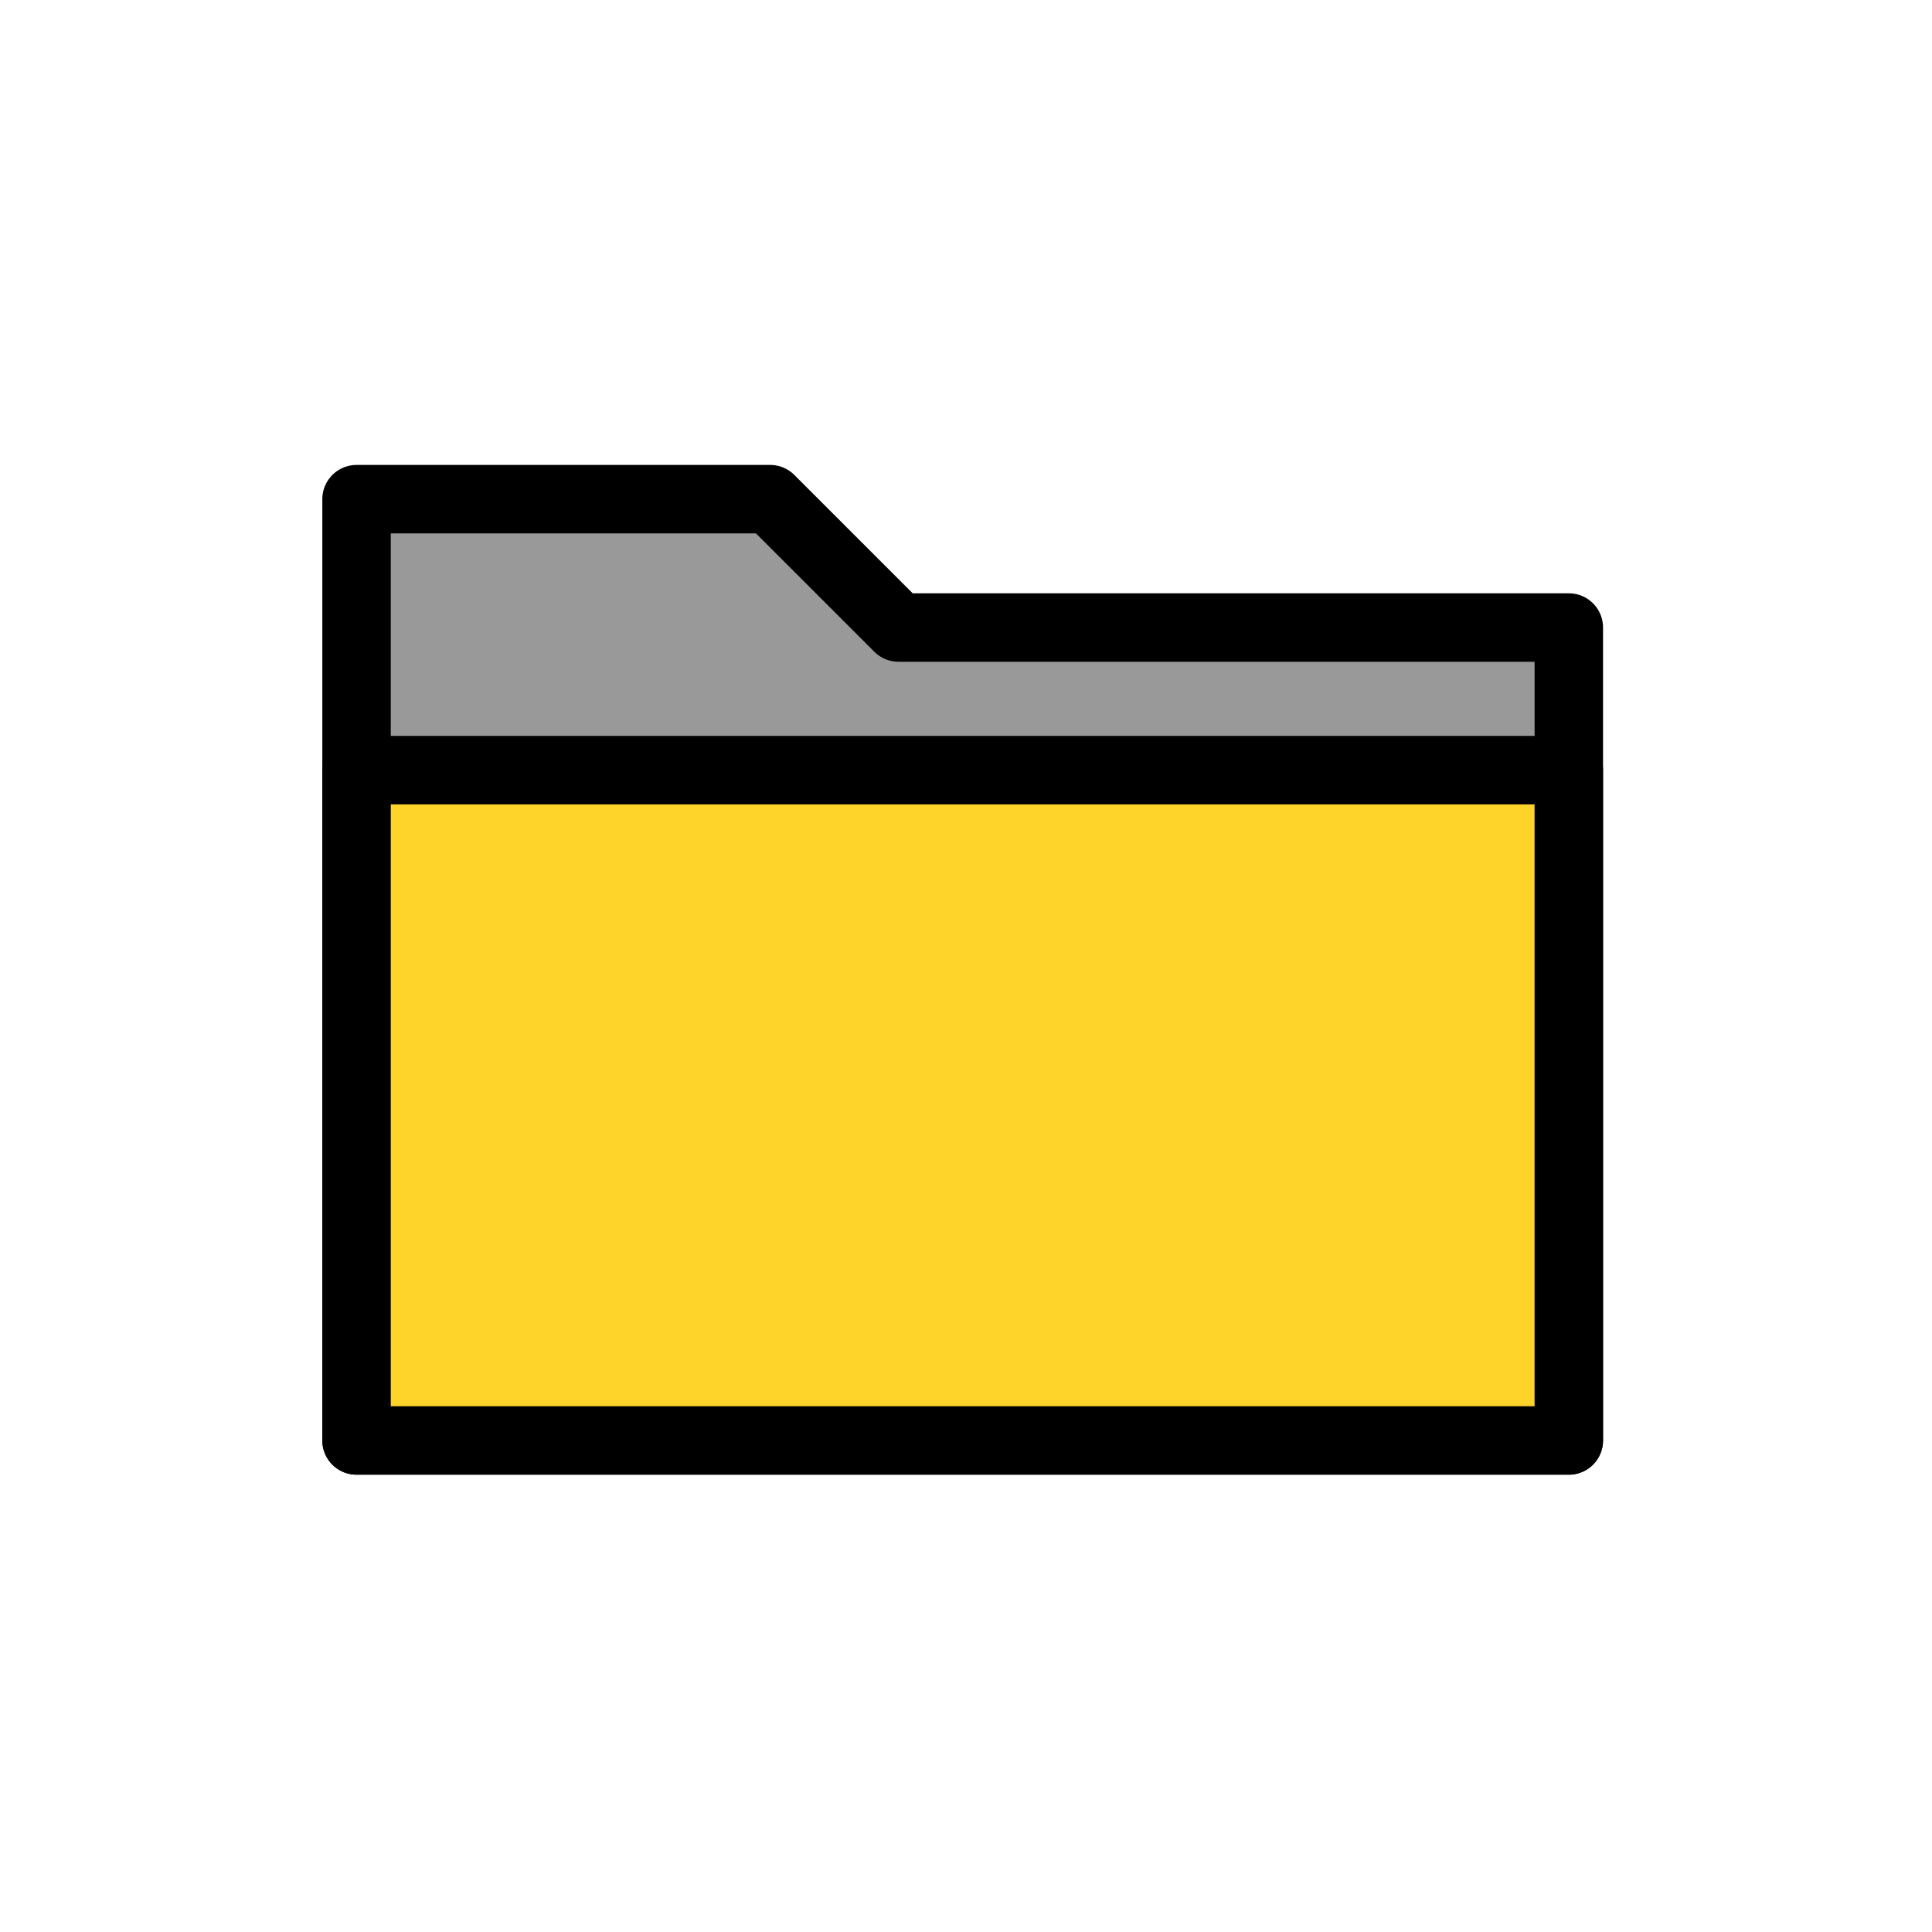
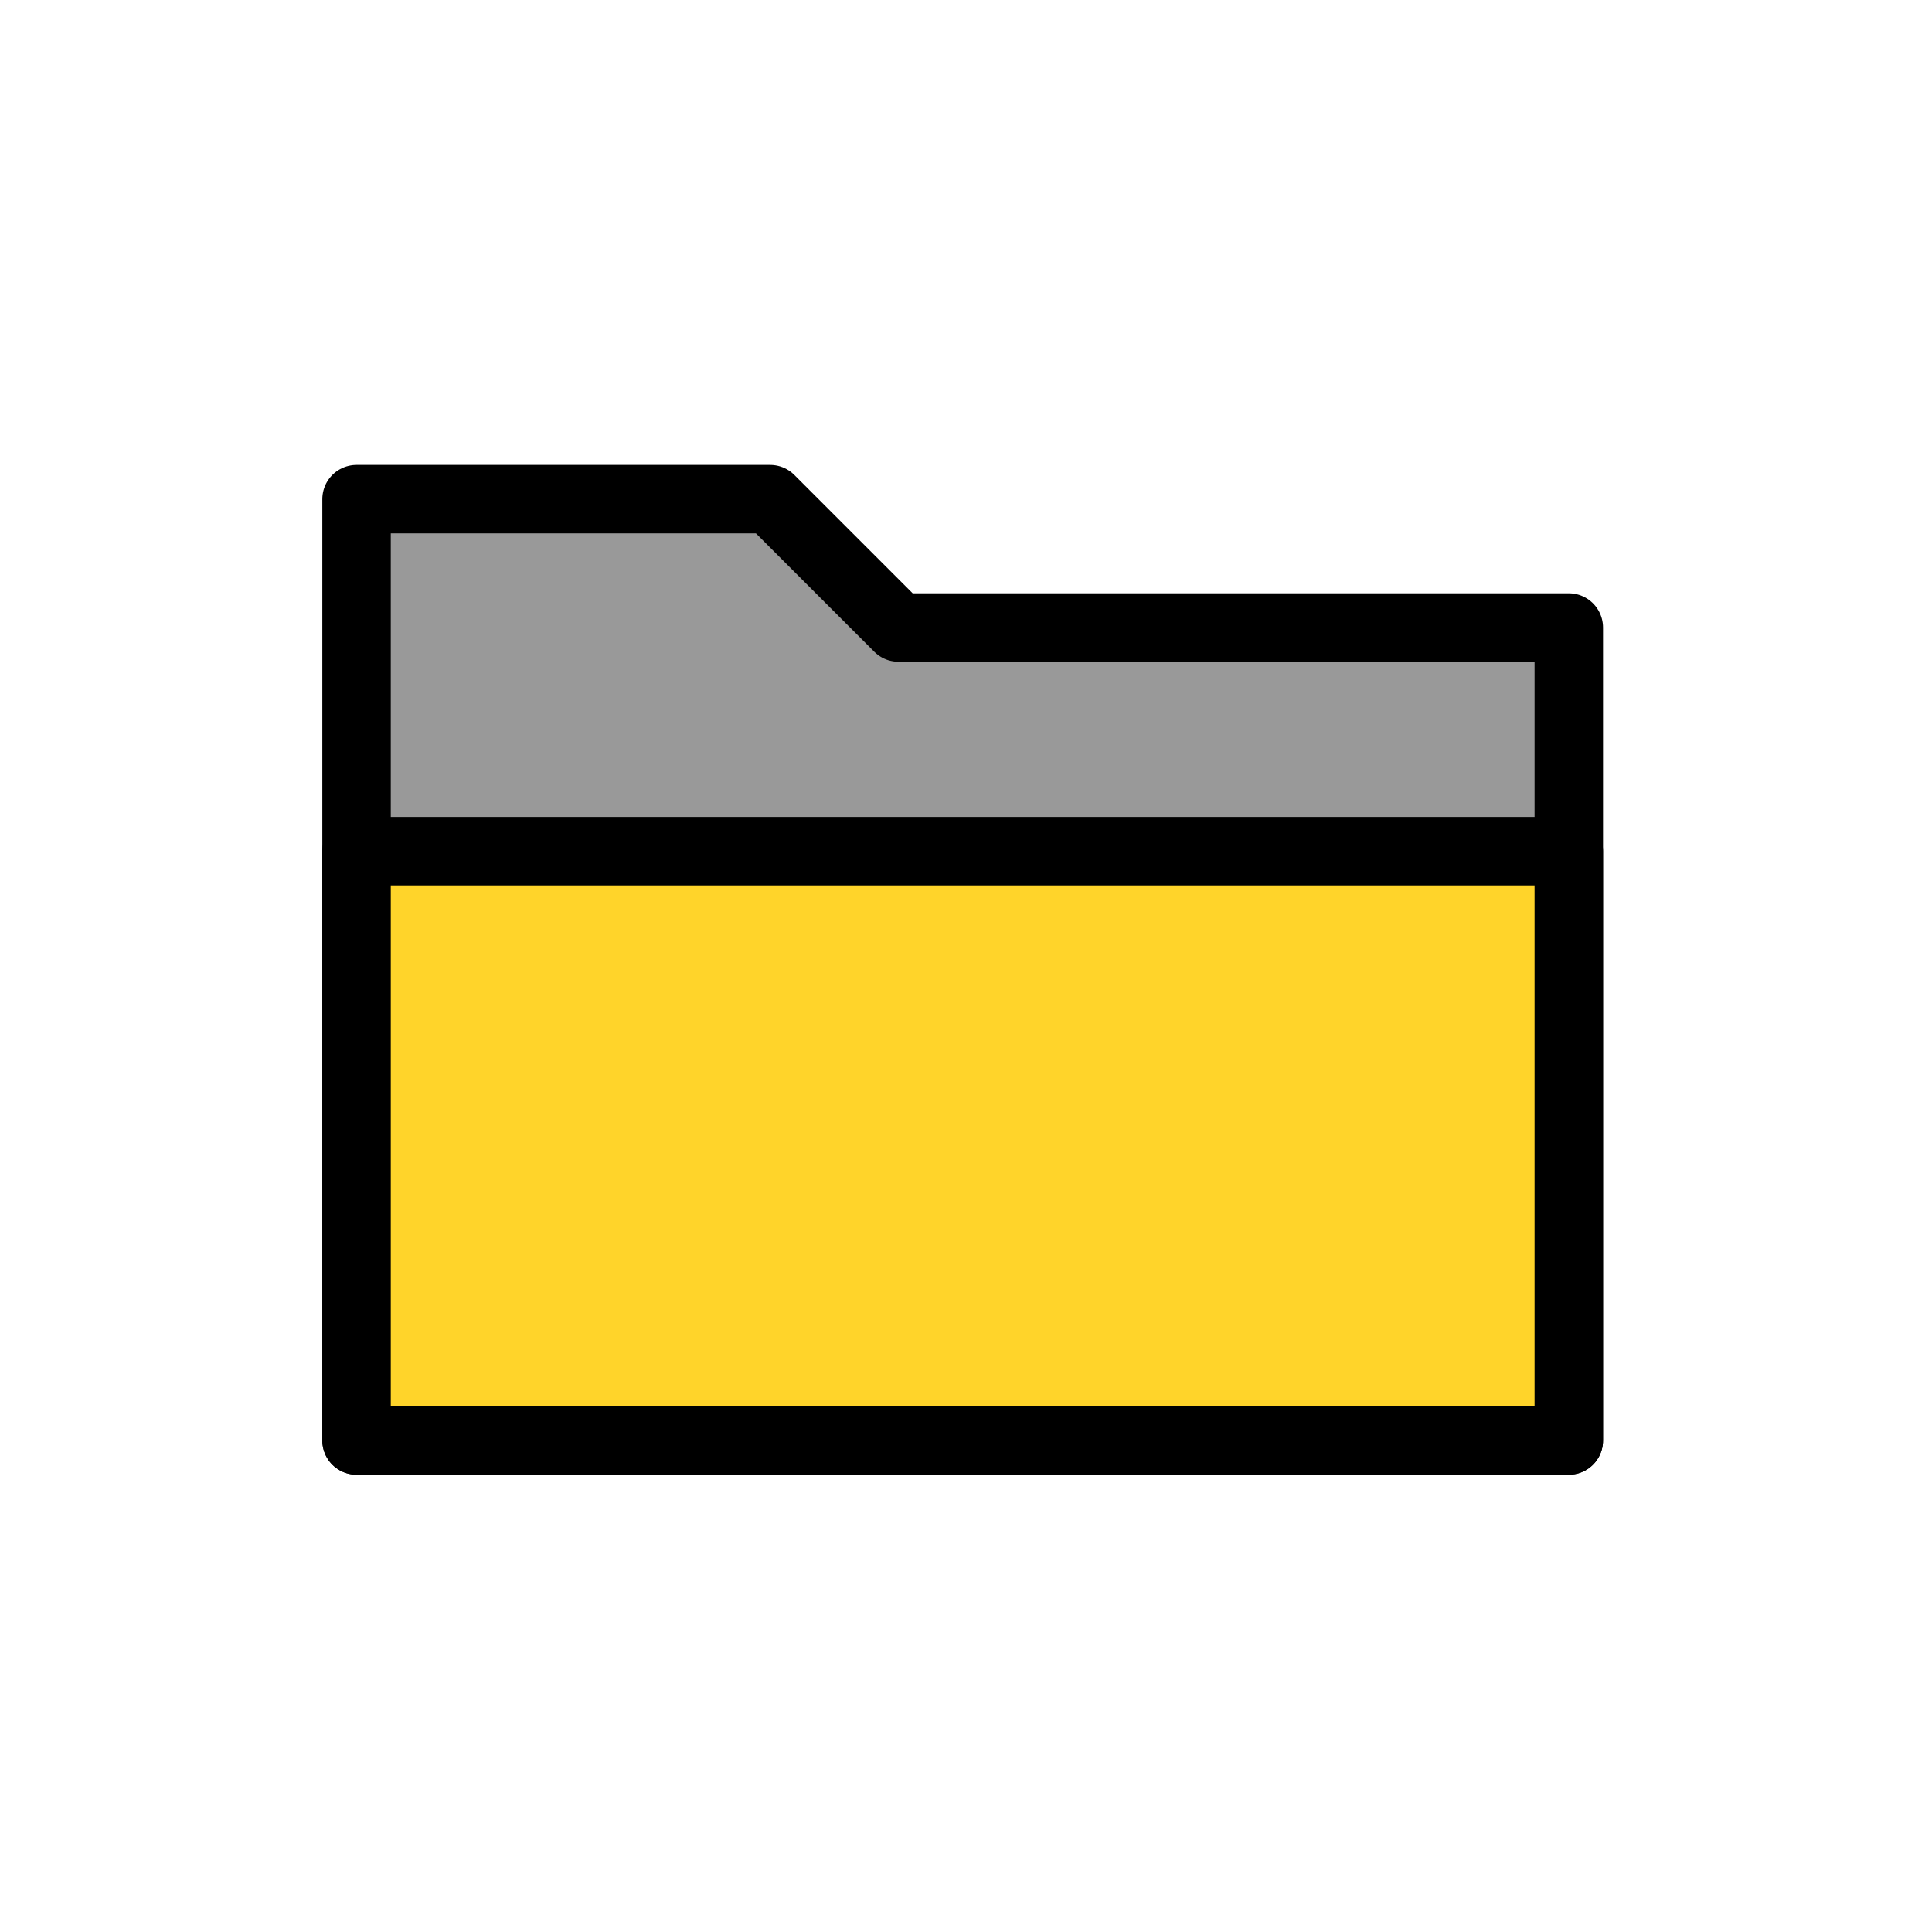
- <svg xmlns="http://www.w3.org/2000/svg" width="256" height="256" viewBox="0 0 67.733 67.733" version="1.1">
-   <path d="M 12.5,17.5 H 27 L 31.5,22 H 55 V 50.5 H 12.5 Z" style="fill:#999999;stroke:#000000;stroke-width:2.4;stroke-linejoin:round" />
-   <path d="M 12.5,27 H 55 V 50.5 H 12.5 Z" style="fill:#ffd42a;stroke:#000000;stroke-width:2.4;stroke-linejoin:round" />
+ <svg xmlns="http://www.w3.org/2000/svg" width="256" height="256" viewBox="0 0 67.733 67.733" version="1.1" id="svg3076">
+   <defs id="defs3080" />
+   <path d="M 12.5,17.5 H 27 L 31.5,22 H 55 V 50.5 H 12.5 Z" style="fill:#999999;stroke:#000000;stroke-width:2.4;stroke-linejoin:round" id="path3072" />
+   <path d="M 12.5,29.841 H 55 L 55,50.5 H 12.5 Z" style="fill:#ffd42a;stroke:#000000;stroke-width:2.4;stroke-linejoin:round" id="path3074" />
</svg>
